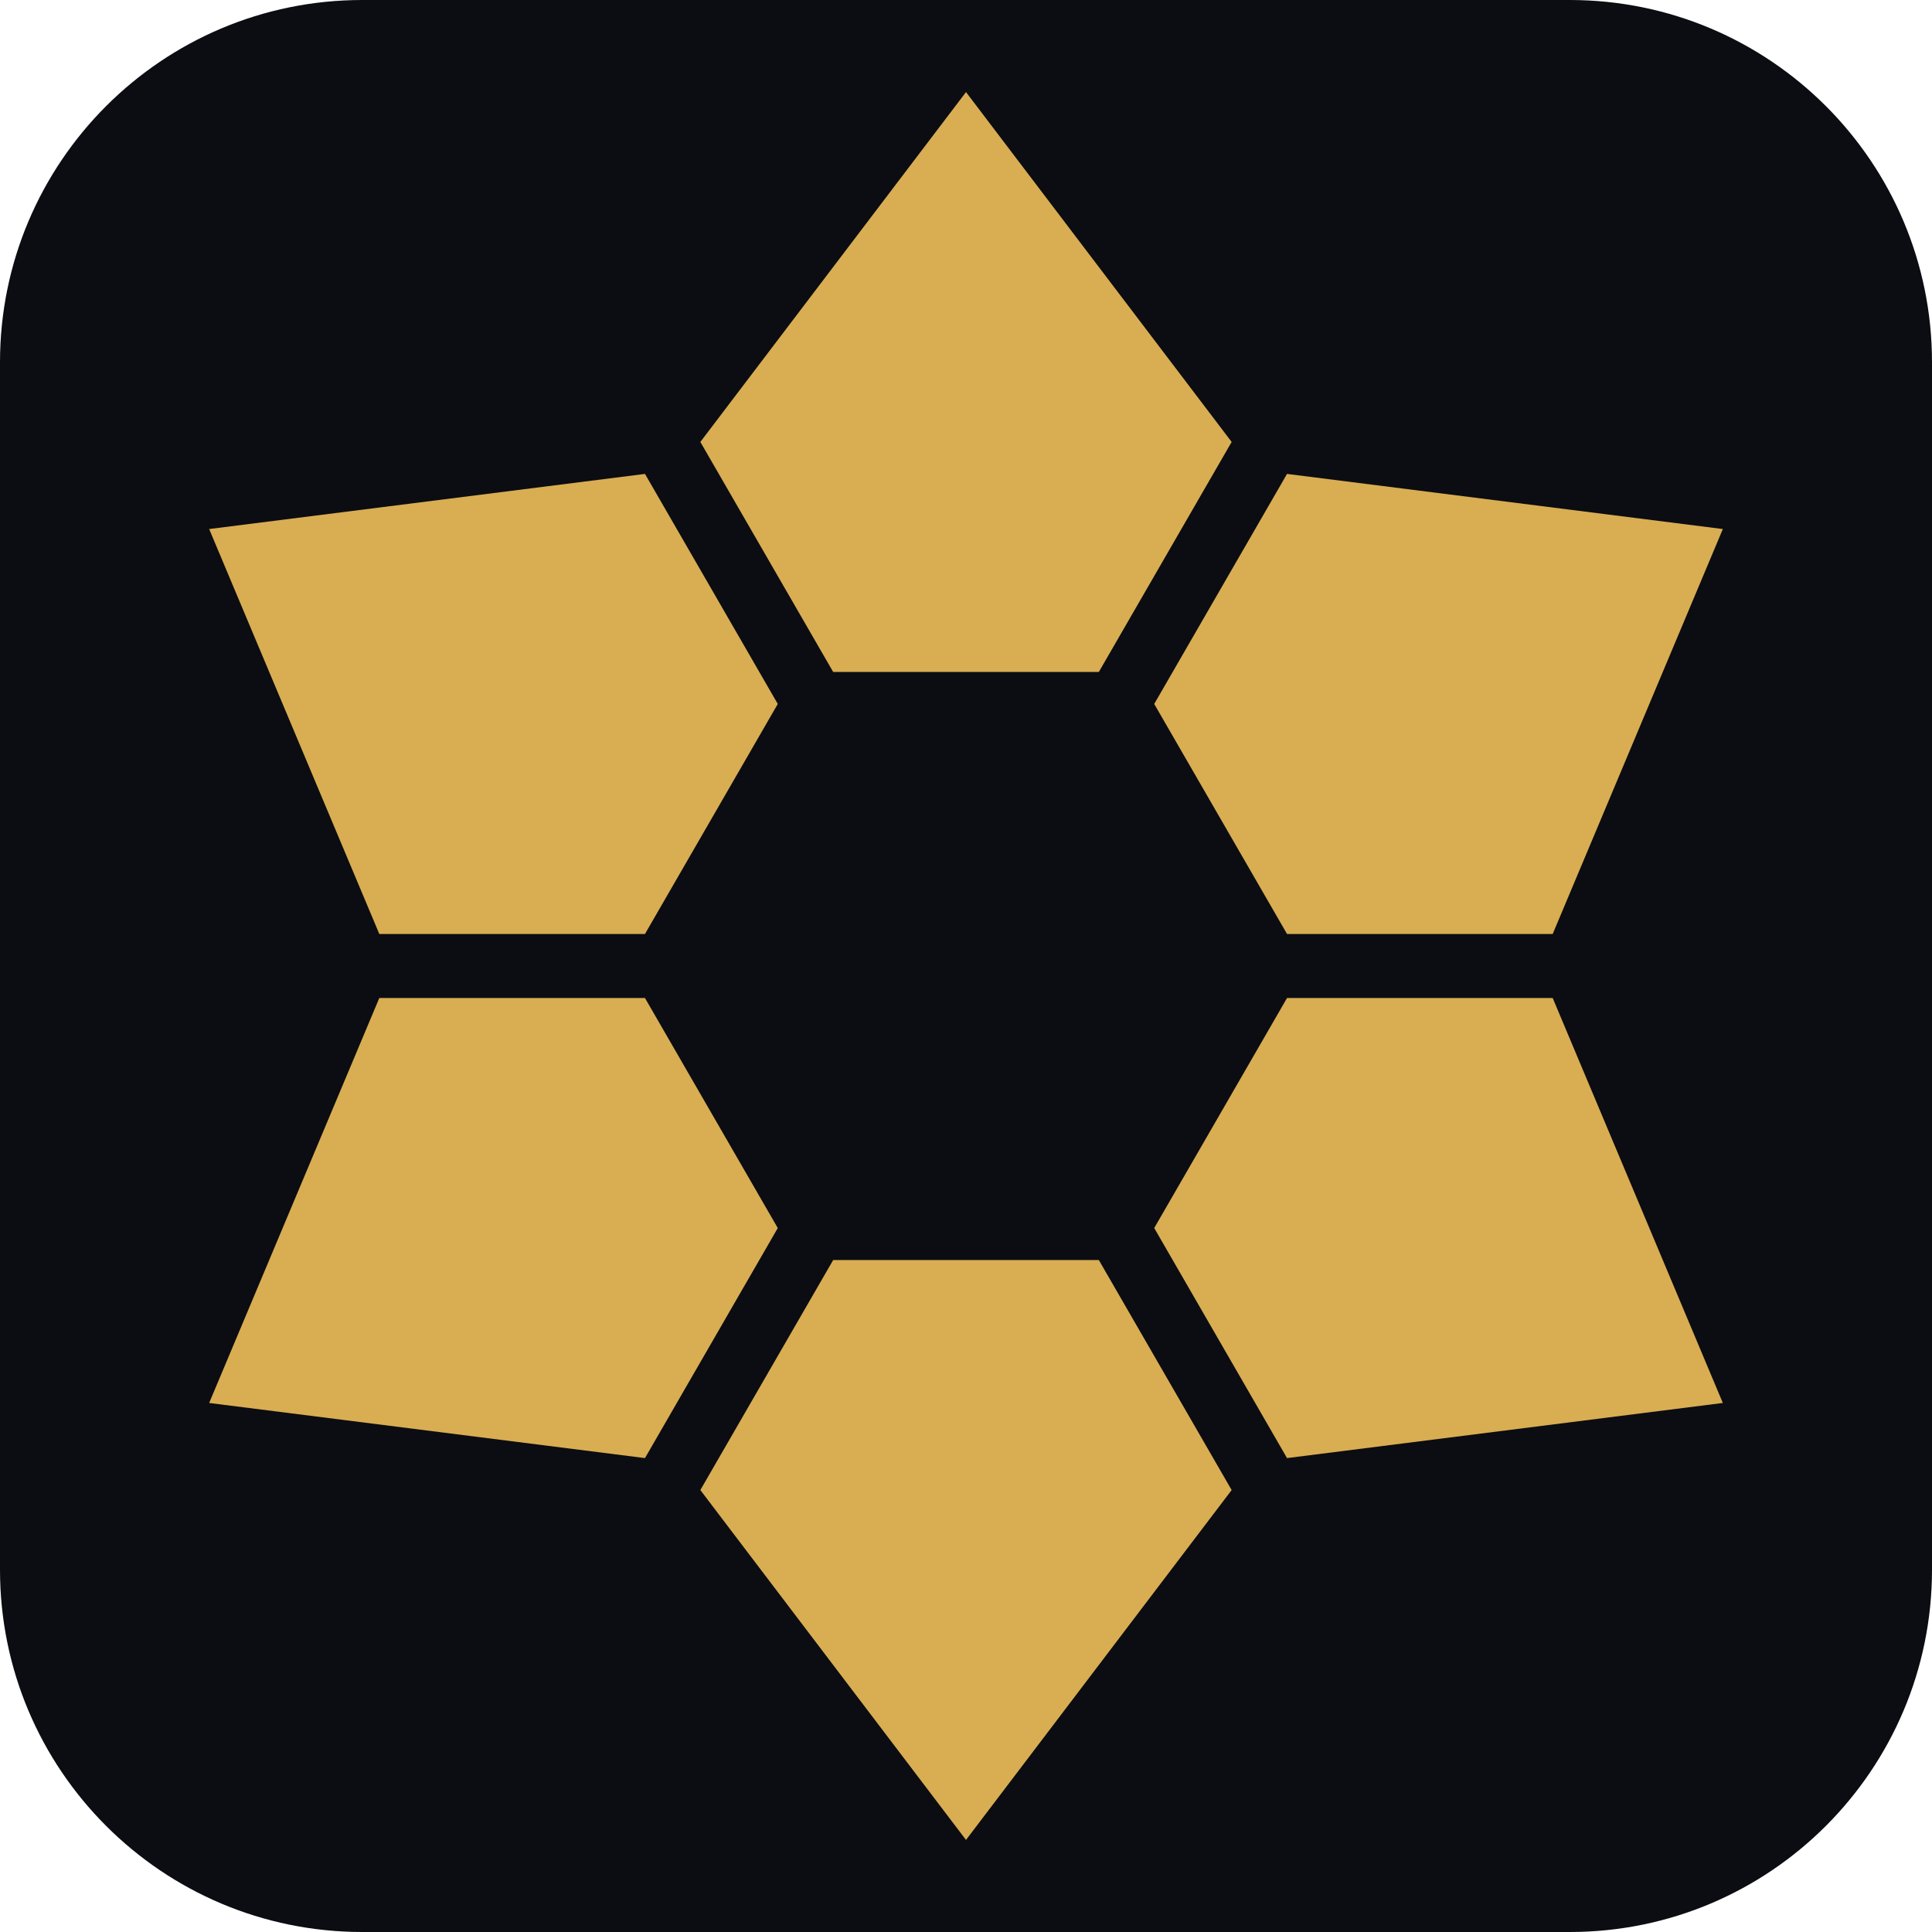
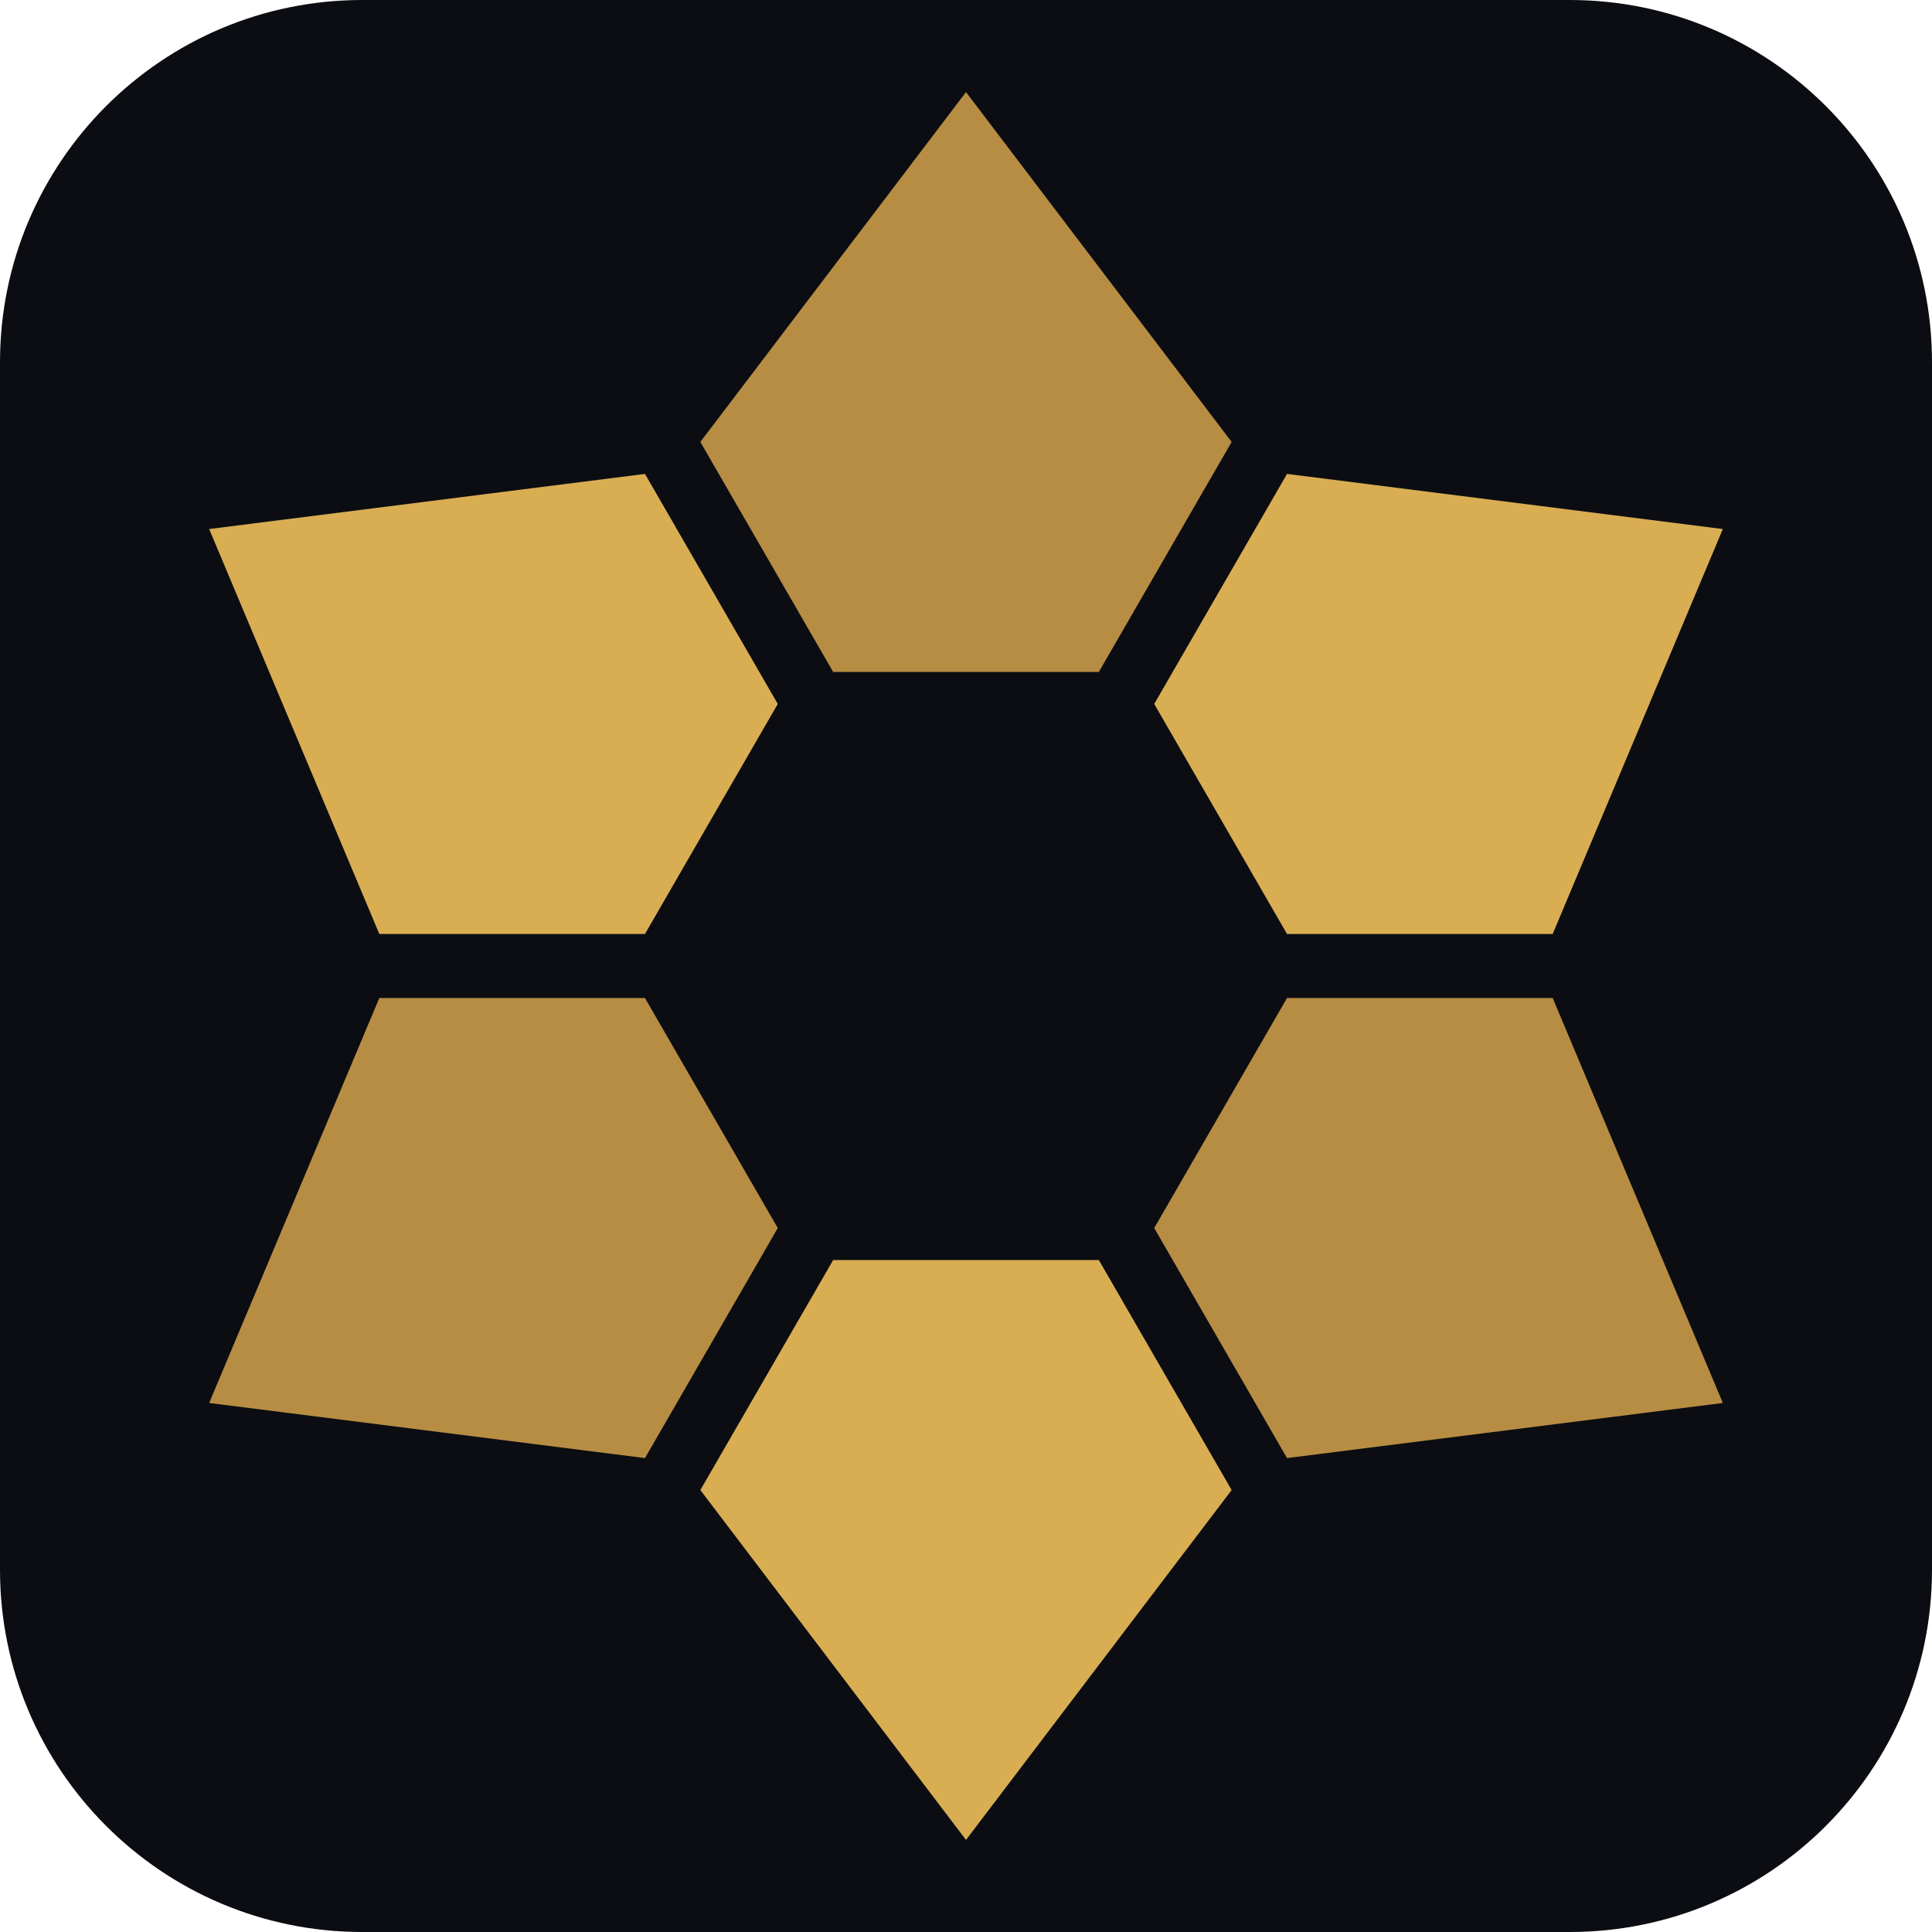
<svg xmlns="http://www.w3.org/2000/svg" width="64" height="64" viewBox="0 0 64 64">
  <rect width="64" height="64" rx="12" fill="#0b0d12" />
  <g transform="translate(32 32)" fill="#d9ad52">
-     <path id="s" d="M-4.4 -9.74 4.4 -9.74 8.8 -17.36 0 -28.95 -8.8 -17.36z" />
+     <defs>
+       <path id="s" d="M-4.4 -9.74 4.4 -9.74 8.8 -17.36 0 -28.95 -8.8 -17.36z" />
+     </defs>
+     <use href="#s" fill="#b78d43" />
    <use href="#s" transform="rotate(60)" />
-     <use href="#s" transform="rotate(120)" />
+     <use href="#s" transform="rotate(120)" fill="#b78d43" />
    <use href="#s" transform="rotate(180)" />
-     <use href="#s" transform="rotate(240)" />
+     <use href="#s" transform="rotate(240)" fill="#b78d43" />
    <use href="#s" transform="rotate(300)" />
  </g>
</svg>
